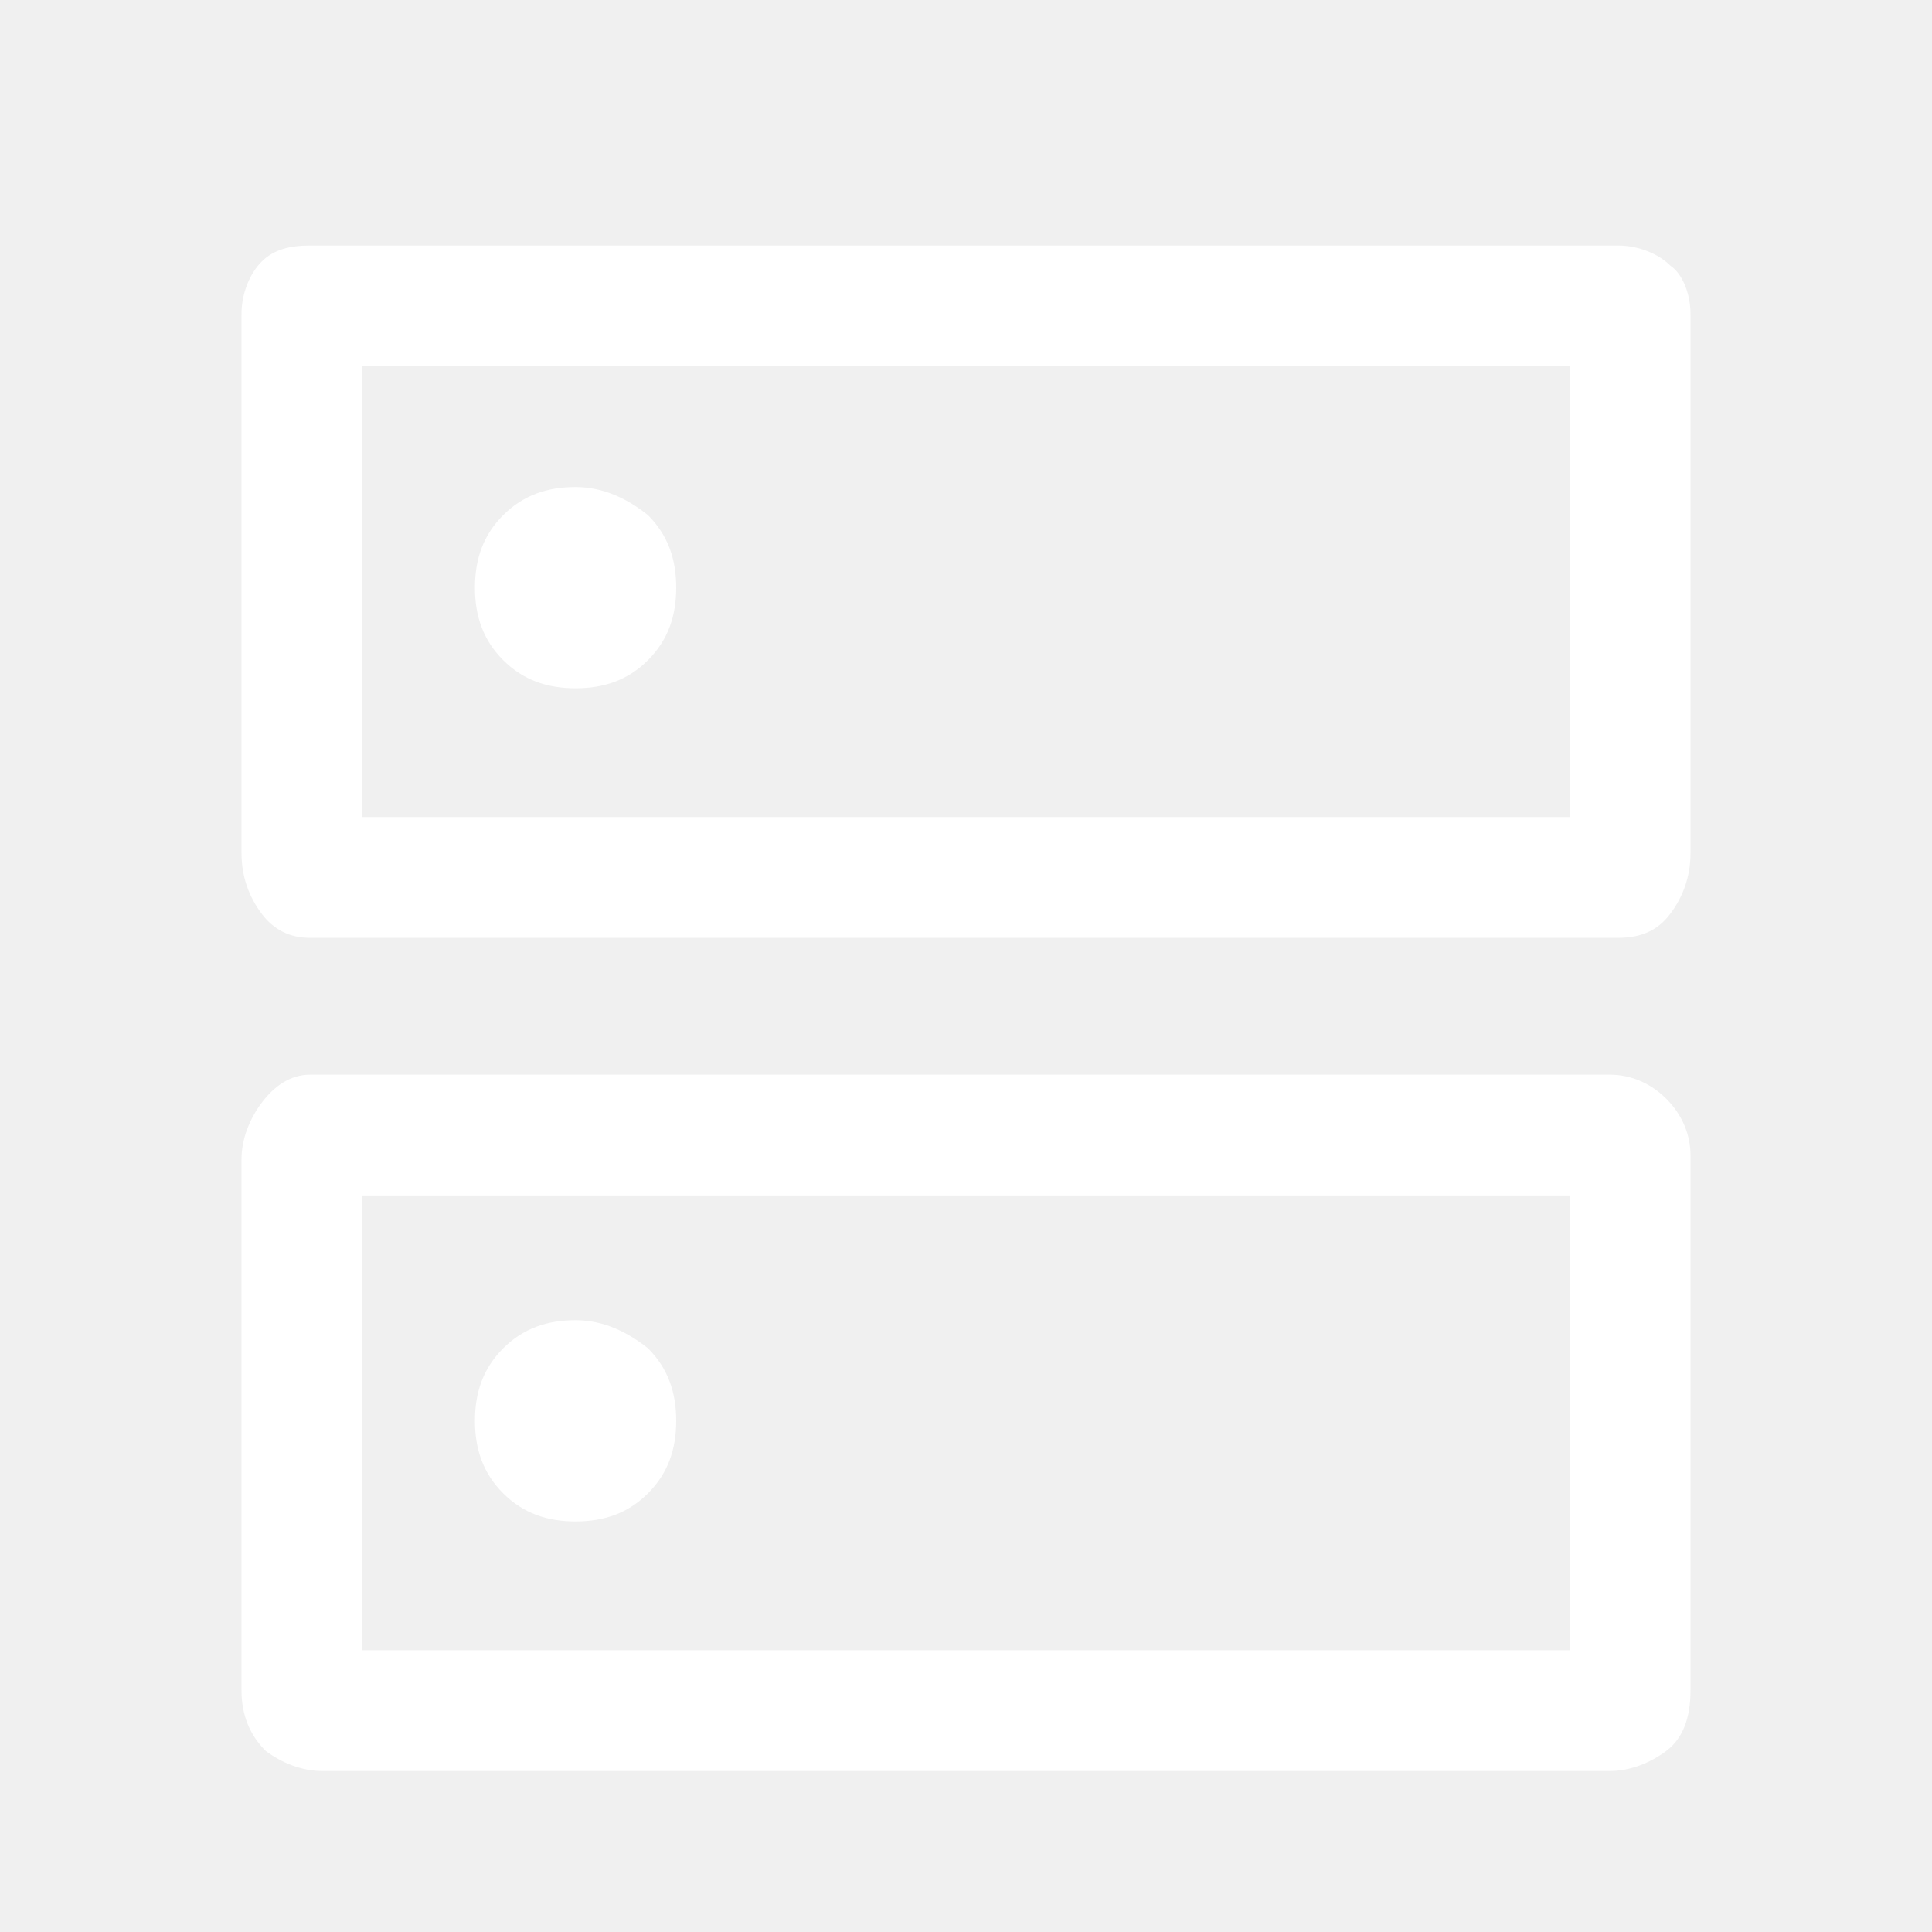
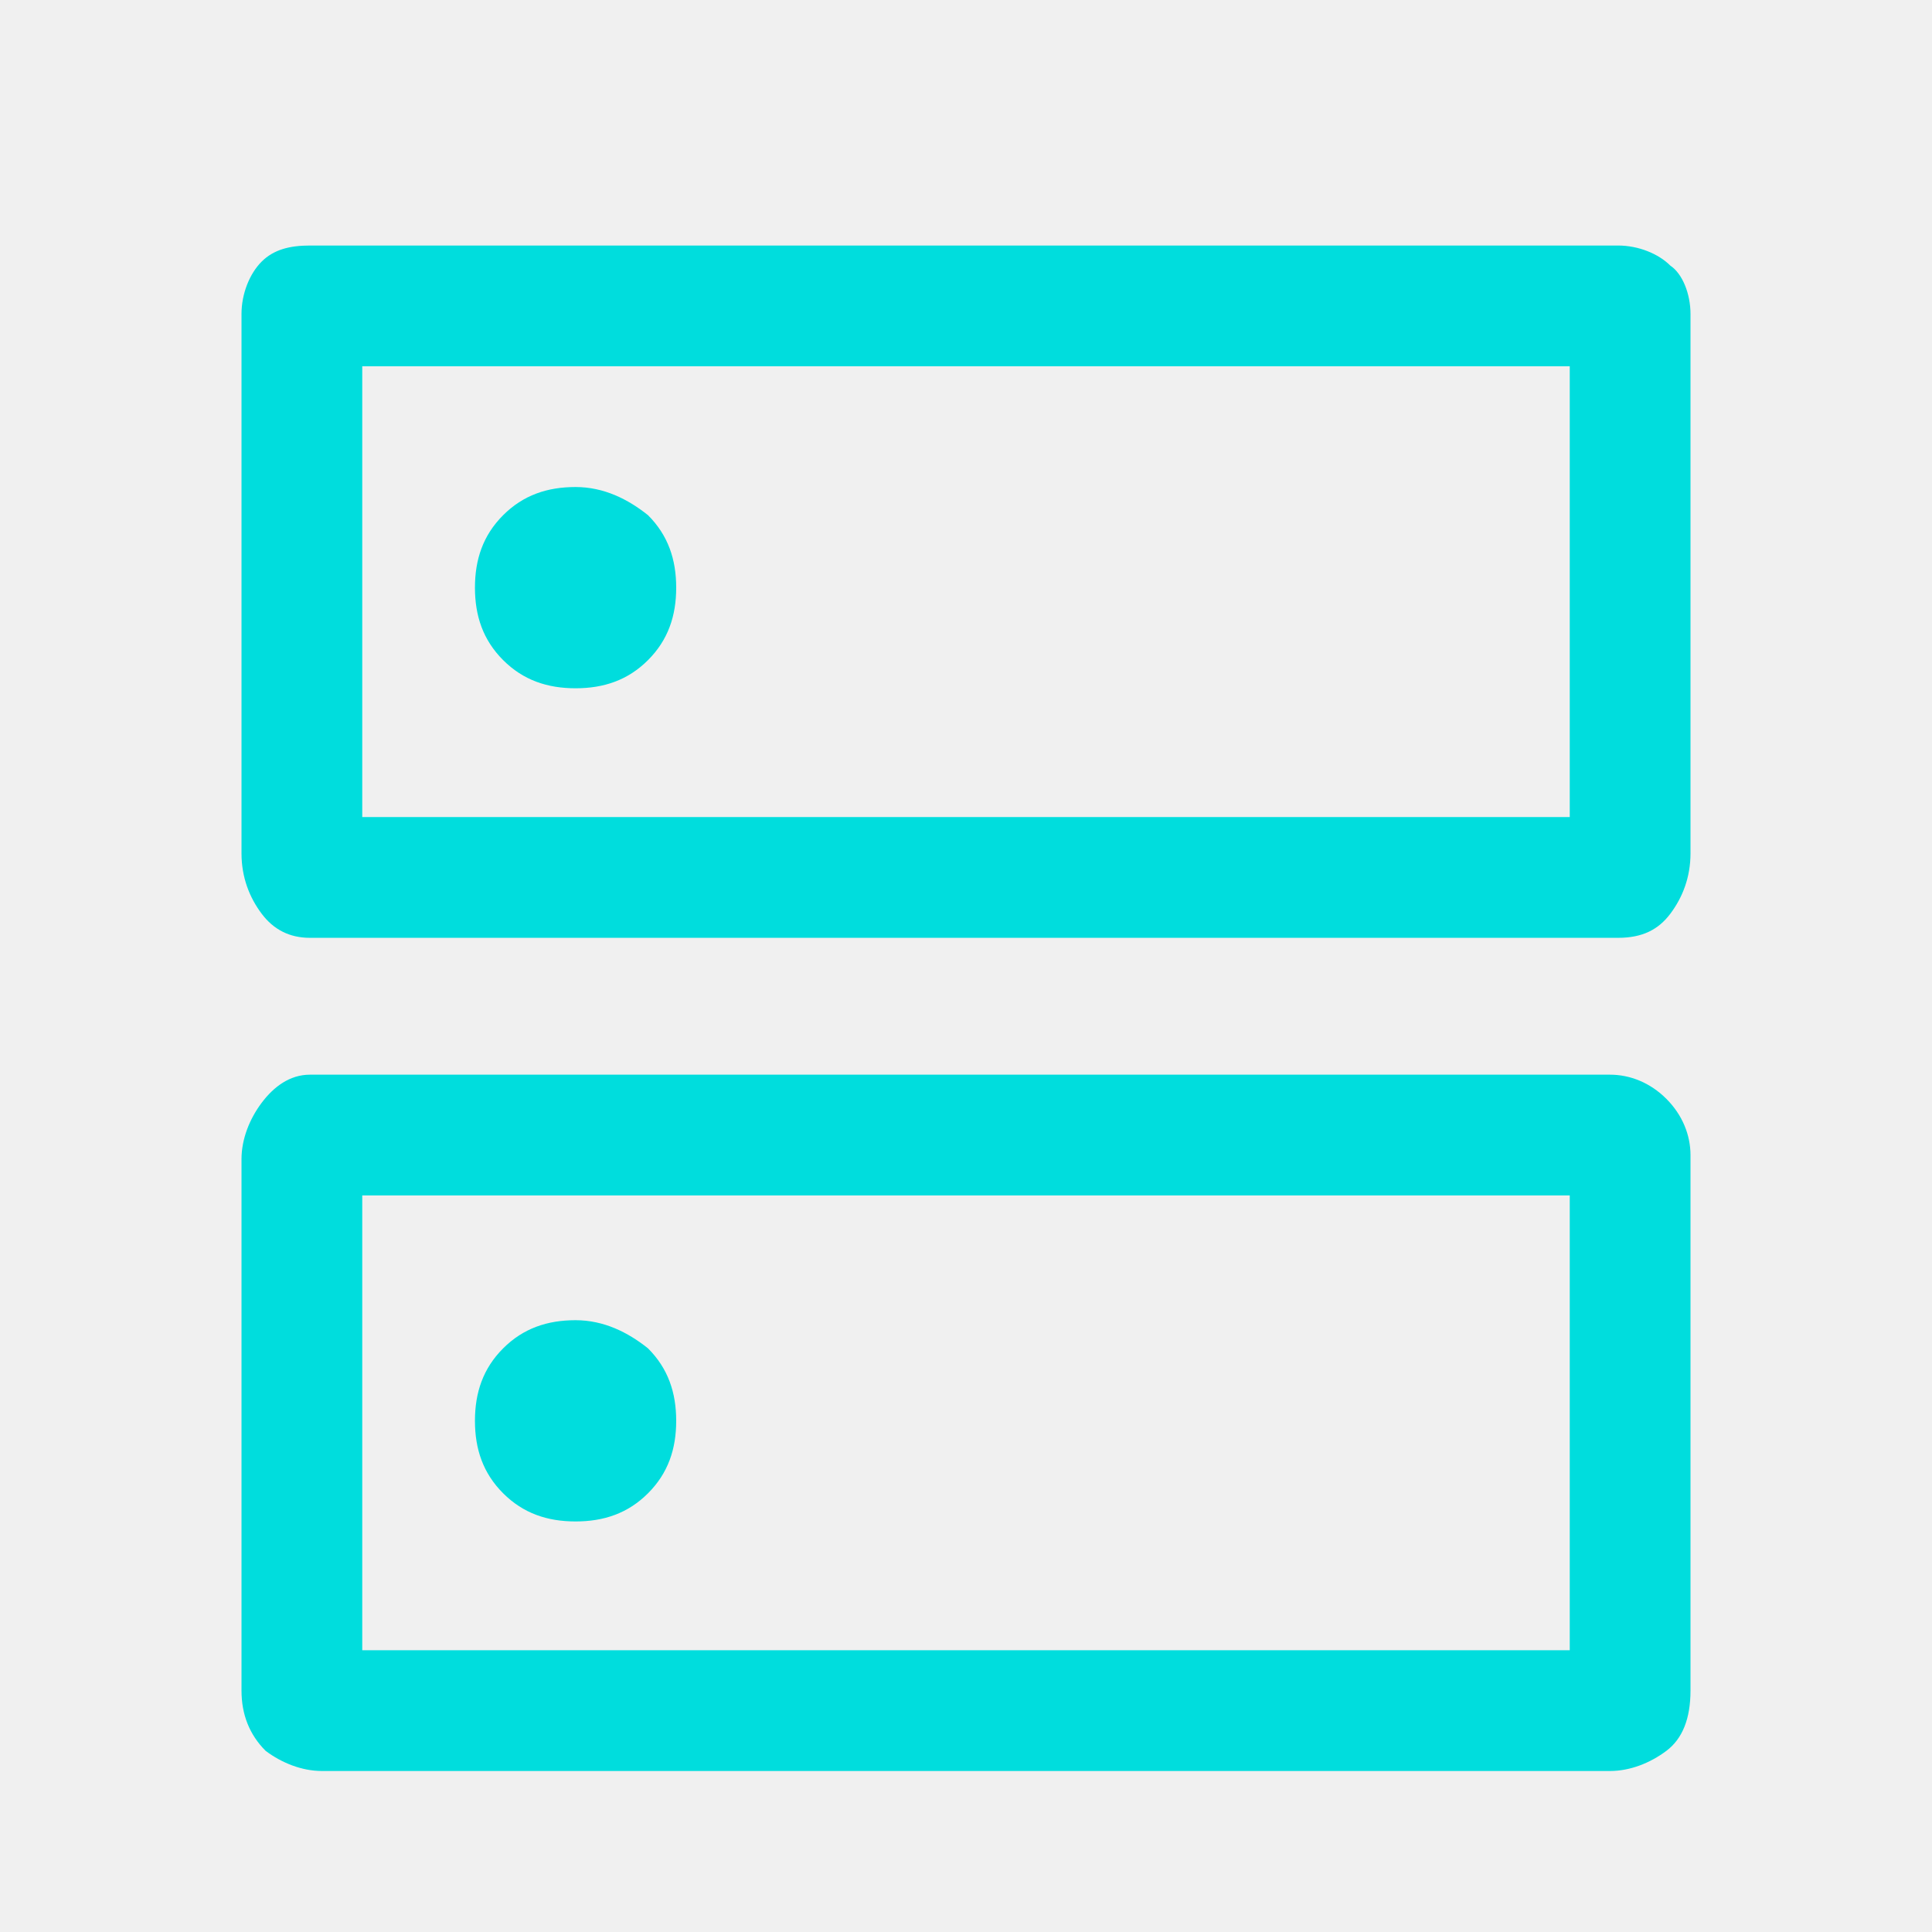
<svg xmlns="http://www.w3.org/2000/svg" version="1.1" id="Layer_1" x="0px" y="0px" viewBox="0 0 48 48" style="enable-background:new 0 0 48 48;" xml:space="preserve">
  <style type="text/css">
- 	.st0{fill:#FFFFFF;}
+ 	.st0{fill:#00DDDD;}
</style>
  <path class="st0" d="M14.3,12.1c-0.7,0-1.3,0.2-1.8,0.7c-0.5,0.5-0.7,1.1-0.7,1.8c0,0.7,0.2,1.3,0.7,1.8c0.5,0.5,1.1,0.7,1.8,0.7  c0.7,0,1.3-0.2,1.8-0.7c0.5-0.5,0.7-1.1,0.7-1.8c0-0.7-0.2-1.3-0.7-1.8C15.6,12.4,15,12.1,14.3,12.1z M14.3,32.8  c-0.7,0-1.3,0.2-1.8,0.7c-0.5,0.5-0.7,1.1-0.7,1.8c0,0.7,0.2,1.3,0.7,1.8c0.5,0.5,1.1,0.7,1.8,0.7c0.7,0,1.3-0.2,1.8-0.7  c0.5-0.5,0.7-1.1,0.7-1.8c0-0.7-0.2-1.3-0.7-1.8C15.6,33.1,15,32.8,14.3,32.8z M7.7,6.1h32.5c0.5,0,1,0.2,1.3,0.5  C41.8,6.8,42,7.3,42,7.8v13.4c0,0.6-0.2,1.1-0.5,1.5c-0.3,0.4-0.7,0.6-1.3,0.6H7.7c-0.5,0-0.9-0.2-1.2-0.6C6.2,22.3,6,21.8,6,21.2  V7.8c0-0.5,0.2-1,0.5-1.3C6.8,6.2,7.2,6.1,7.7,6.1z M9,9.1v11.2h30V9.1H9z M7.7,26.7H40c0.5,0,1,0.2,1.4,0.6  c0.4,0.4,0.6,0.9,0.6,1.4V42c0,0.7-0.2,1.2-0.6,1.5C41,43.8,40.5,44,40,44H8c-0.5,0-1-0.2-1.4-0.5C6.2,43.1,6,42.6,6,42V28.8  c0-0.5,0.2-1,0.5-1.4S7.2,26.7,7.7,26.7z M9,29.7V41h30V29.7H9z M9,9.1v11.2V9.1z M9,29.7V41V29.7z" />
</svg>
